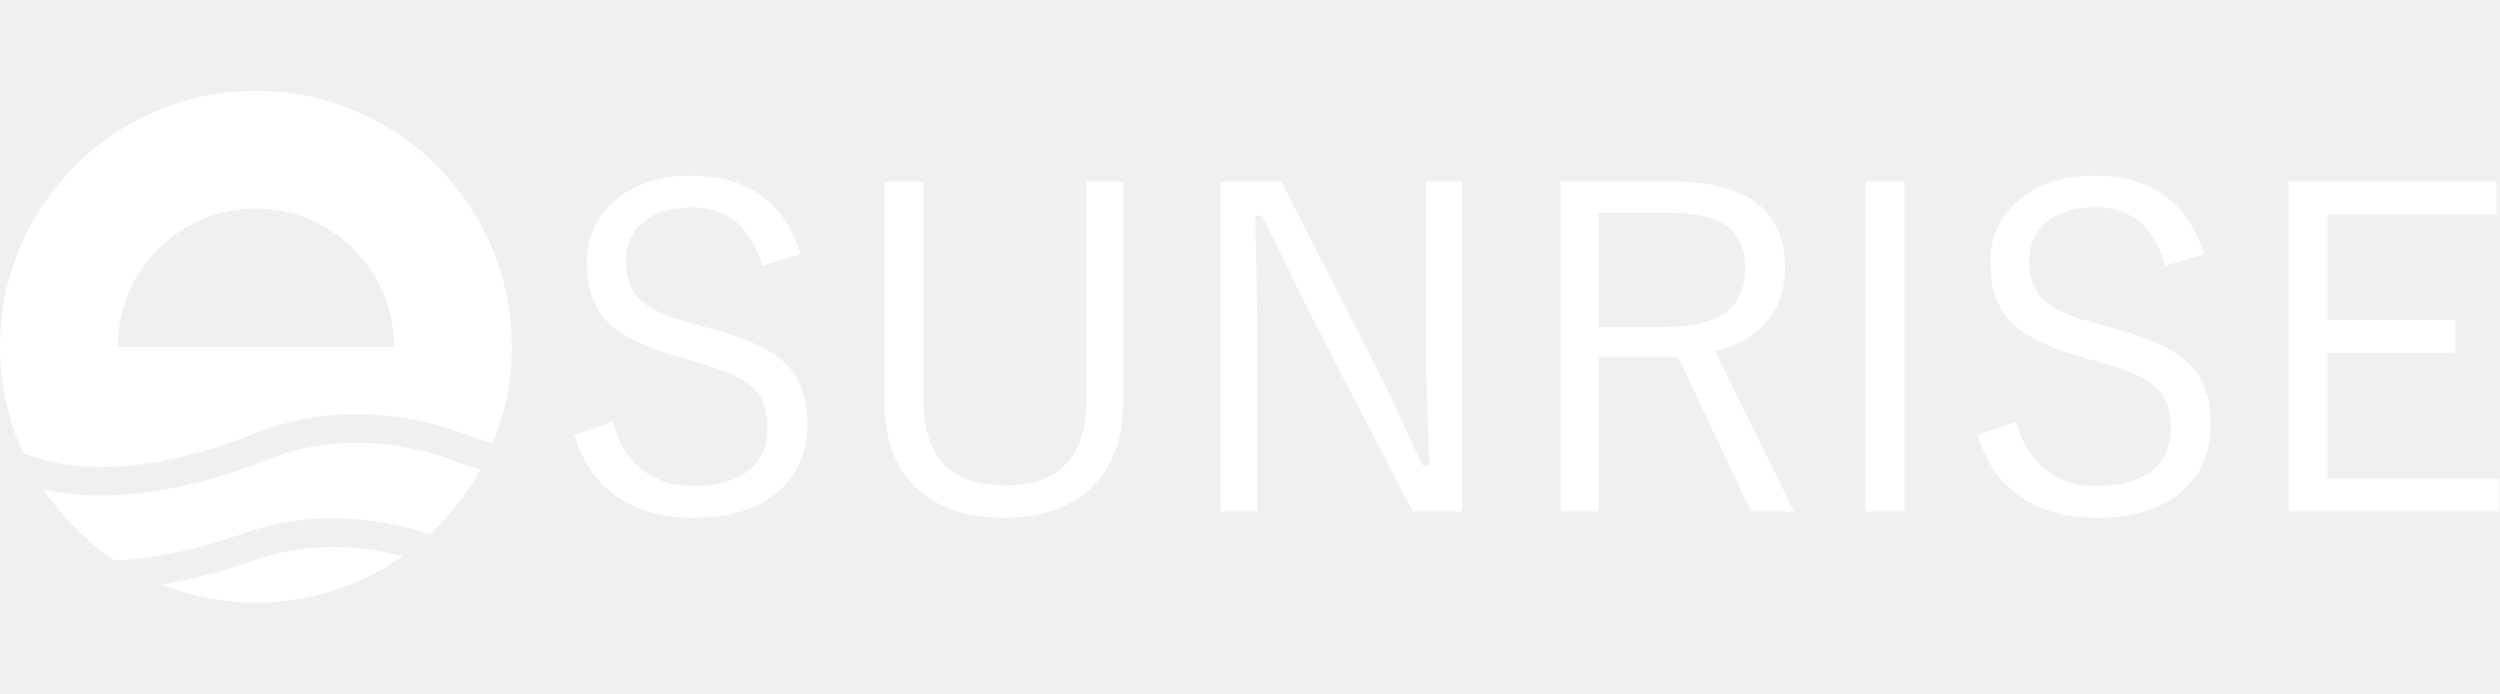
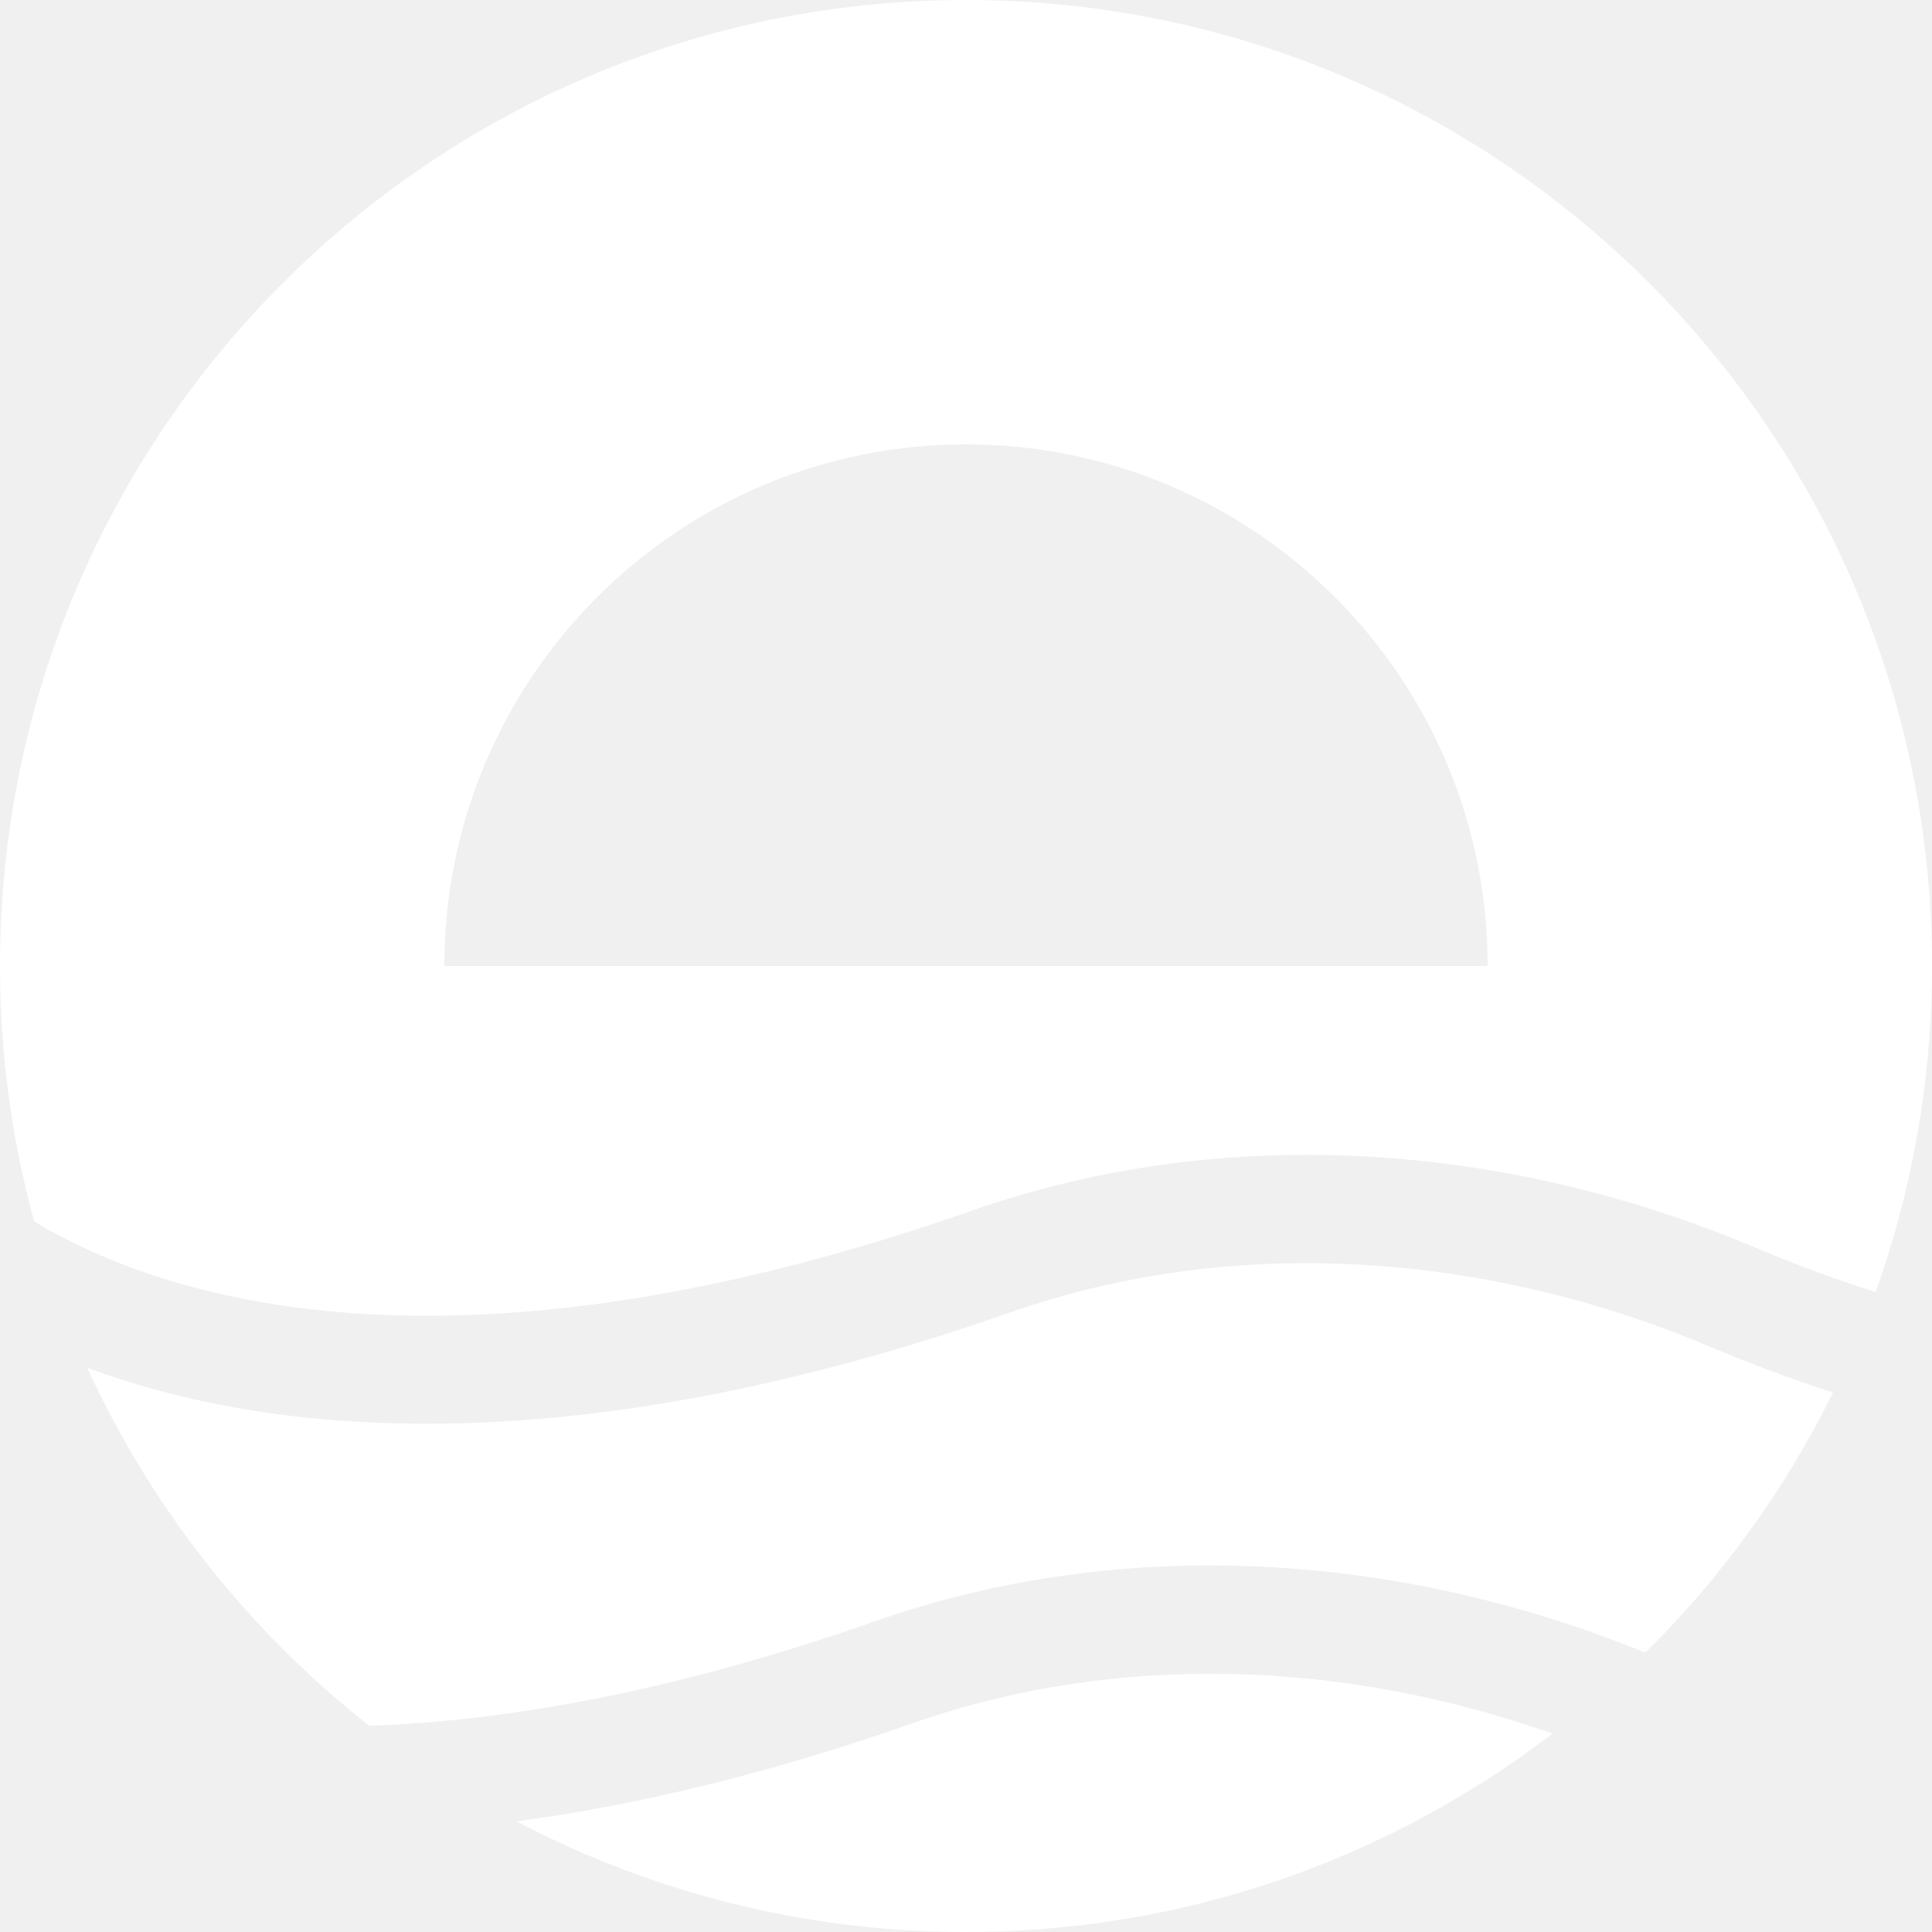
- <svg xmlns="http://www.w3.org/2000/svg" width="1954" height="542" viewBox="0 0 1954 542" fill="none">
-   <path fill-rule="evenodd" clip-rule="evenodd" d="M200 71C89.543 71 0 160.543 0 271C0 300.596 6.429 328.691 17.966 353.965C53.434 368.537 112.718 373.298 200.637 338.276C252.595 317.579 310.985 319.752 362.543 338.944C370.015 341.725 377.619 344.253 385.285 346.437C394.772 323.158 400 297.689 400 271C400 160.543 310.457 71 200 71ZM308 271C308 211.353 259.647 163 200 163C140.353 163 92 211.353 92 271H308ZM375.487 367.018C365.086 385.987 351.698 403.086 335.957 417.683C289.489 402.033 238.182 400.184 191.205 416.65C151.78 430.469 118.255 436.777 90.108 438.131C67.91 423.505 48.798 404.576 33.961 382.531C75.858 391.984 134.143 388.994 209.41 359.011C255.13 340.799 307.327 342.442 354.168 359.879C361.036 362.435 368.165 364.847 375.487 367.018ZM199.101 437.735C236.059 424.781 276.589 424.561 314.817 434.78C282.321 457.603 242.725 471 200 471C173.785 471 148.747 465.956 125.806 456.786C148.08 453.208 172.495 447.061 199.101 437.735Z" fill="white" />
-   <path d="M1951.17 141.886V167.521H1819.23V250.064H1919.04V275.699H1819.23V374.136H1953.56V399.77H1788.81V141.886H1951.17Z" fill="white" />
-   <path d="M1722.94 198.625L1692.52 207.683C1683.74 177.263 1665.51 162.053 1637.83 162.053C1620.74 162.053 1607.52 166.325 1598.18 174.87C1590.09 182.276 1586.05 191.903 1586.05 203.752C1586.05 218.107 1590.49 228.931 1599.38 236.222C1607.24 242.717 1620.68 248.356 1639.71 253.141L1650.82 256.388C1682.26 264.364 1703.57 274.959 1714.73 288.175C1723.51 298.657 1727.89 313.012 1727.89 331.241C1727.89 355.167 1719.23 373.738 1701.92 386.954C1686.19 398.803 1665.23 404.727 1639.03 404.727C1613.39 404.727 1592.43 398.518 1576.14 386.099C1561.78 375.162 1551.7 359.781 1545.89 339.957L1575.96 329.361C1580.29 346.907 1588.72 360.123 1601.26 369.01C1611.74 376.301 1624.1 379.947 1638.34 379.947C1658.96 379.947 1674.34 375.162 1684.48 365.592C1692.69 357.844 1696.79 347.533 1696.79 334.659C1696.79 319.962 1692.52 309.025 1683.97 301.847C1675.65 294.669 1660.67 288.232 1639.03 282.536L1628.77 279.459C1599.72 271.598 1579.78 261.287 1568.96 248.527C1560.07 237.931 1555.63 223.462 1555.63 205.119C1555.63 184.725 1563.49 168.148 1579.21 155.388C1594.02 143.311 1613.33 137.273 1637.15 137.273C1681.12 137.273 1709.72 157.724 1722.94 198.625Z" fill="white" />
-   <path d="M1488.55 141.886V399.77H1458.14V141.886H1488.55Z" fill="white" />
-   <path d="M1219.82 141.886H1306.64C1365.65 141.886 1395.16 164.388 1395.16 209.391C1395.16 226.822 1389.98 241.291 1379.61 252.799C1370.15 263.394 1357.11 270.572 1340.47 274.332L1402.17 399.77H1368.5L1311.76 279.288H1249.56V399.77H1219.82V141.886ZM1249.56 166.325V255.533H1302.71C1343.61 255.533 1364.06 240.266 1364.06 209.732C1364.06 194.238 1358.93 183.015 1348.68 176.066C1339.11 169.572 1324.52 166.325 1304.93 166.325H1249.56Z" fill="white" />
-   <path d="M1142.84 141.886V399.77H1104.04L1023.21 243.741C1021.95 241.348 1009.71 216.283 986.465 168.546H981.167C981.167 174.471 981.452 189.225 982.022 212.809C982.363 228.075 982.534 240.95 982.534 251.431V399.77H954.165V141.886H1001.5L1075.33 286.465C1081.48 298.314 1088.26 312.385 1095.67 328.677C1104.44 348.045 1109.8 359.723 1111.73 363.711H1117.2C1115.38 314.606 1114.47 286.408 1114.47 279.117V141.886H1142.84Z" fill="white" />
-   <path d="M877.863 141.886V313.638C877.863 345.539 867.894 369.464 847.956 385.415C831.778 398.289 810.7 404.726 784.724 404.726C754.418 404.726 731.005 396.352 714.485 379.604C698.991 363.882 691.243 341.893 691.243 313.638V141.886H721.663V312.613C721.663 357.16 742.911 379.433 785.408 379.433C827.904 379.433 849.152 357.16 849.152 312.613V141.886H877.863Z" fill="white" />
-   <path d="M626.049 198.625L595.63 207.683C586.857 177.263 568.628 162.053 540.943 162.053C523.853 162.053 510.637 166.325 501.295 174.87C493.205 182.276 489.161 191.903 489.161 203.752C489.161 218.107 493.604 228.931 502.491 236.222C510.352 242.717 523.796 248.356 542.823 253.141L553.931 256.388C585.376 264.364 606.681 274.959 617.846 288.175C626.619 298.657 631.006 313.012 631.006 331.241C631.006 355.167 622.347 373.738 605.029 386.954C589.307 398.803 568.343 404.727 542.139 404.727C516.504 404.727 495.541 398.518 479.249 386.099C464.893 375.162 454.811 359.781 449 339.957L479.078 329.361C483.407 346.907 491.838 360.123 504.371 369.01C514.852 376.301 527.214 379.947 541.455 379.947C562.077 379.947 577.458 375.162 587.598 365.592C595.801 357.844 599.902 347.533 599.902 334.659C599.902 319.962 595.63 309.025 587.085 301.847C578.768 294.669 563.786 288.232 542.139 282.536L531.885 279.459C502.833 271.598 482.895 261.287 472.071 248.527C463.184 237.931 458.741 223.462 458.741 205.119C458.741 184.725 466.602 168.148 482.325 155.388C497.136 143.311 516.447 137.273 540.259 137.273C584.237 137.273 612.833 157.724 626.049 198.625Z" fill="white" />
+ <svg xmlns="http://www.w3.org/2000/svg" id="_レイヤー_2" viewBox="0 0 400 400">
+   <defs>
+     <style>.cls-1{fill:#fff;fill-rule:evenodd;stroke-width:0px;}</style>
+   </defs>
+   <g id="Layer_1">
+     <path class="cls-1" d="M340.67,342.17c15.75-15.59,28.93-33.77,38.83-53.86-8.92-2.89-17.56-6.16-25.81-9.63-46.07-19.39-98.15-23.22-144.59-6.94-86.02,30.15-149.13,27.07-191.05,11.42,13.34,29.15,33.48,54.53,58.39,74.13,28.89-.97,63.61-7.21,104.76-21.63,51.99-18.23,109.3-14.01,159.47,6.52ZM321.43,358.93c-42.91-15.16-89.97-17.04-132.33-2.19-30.17,10.58-57.53,17.06-82.14,20.35,27.79,14.63,59.45,22.91,93.04,22.91,45.67,0,87.76-15.31,121.43-41.07ZM362.94,258.11c8.31,3.5,16.8,6.68,25.38,9.4,7.56-21.09,11.68-43.82,11.68-67.51H0c0,18.3,2.46,36.04,7.07,52.88,32.74,19.68,94.65,32.64,194.14-2.23,52.78-18.5,111.03-13.88,161.74,7.46Z" />
+     <path class="cls-1" d="M0,200C0,89.54,89.54,0,200,0s200,89.54,200,200h-92c0-59.65-48.35-108-108-108s-108,48.35-108,108H0Z" />
+   </g>
</svg>
